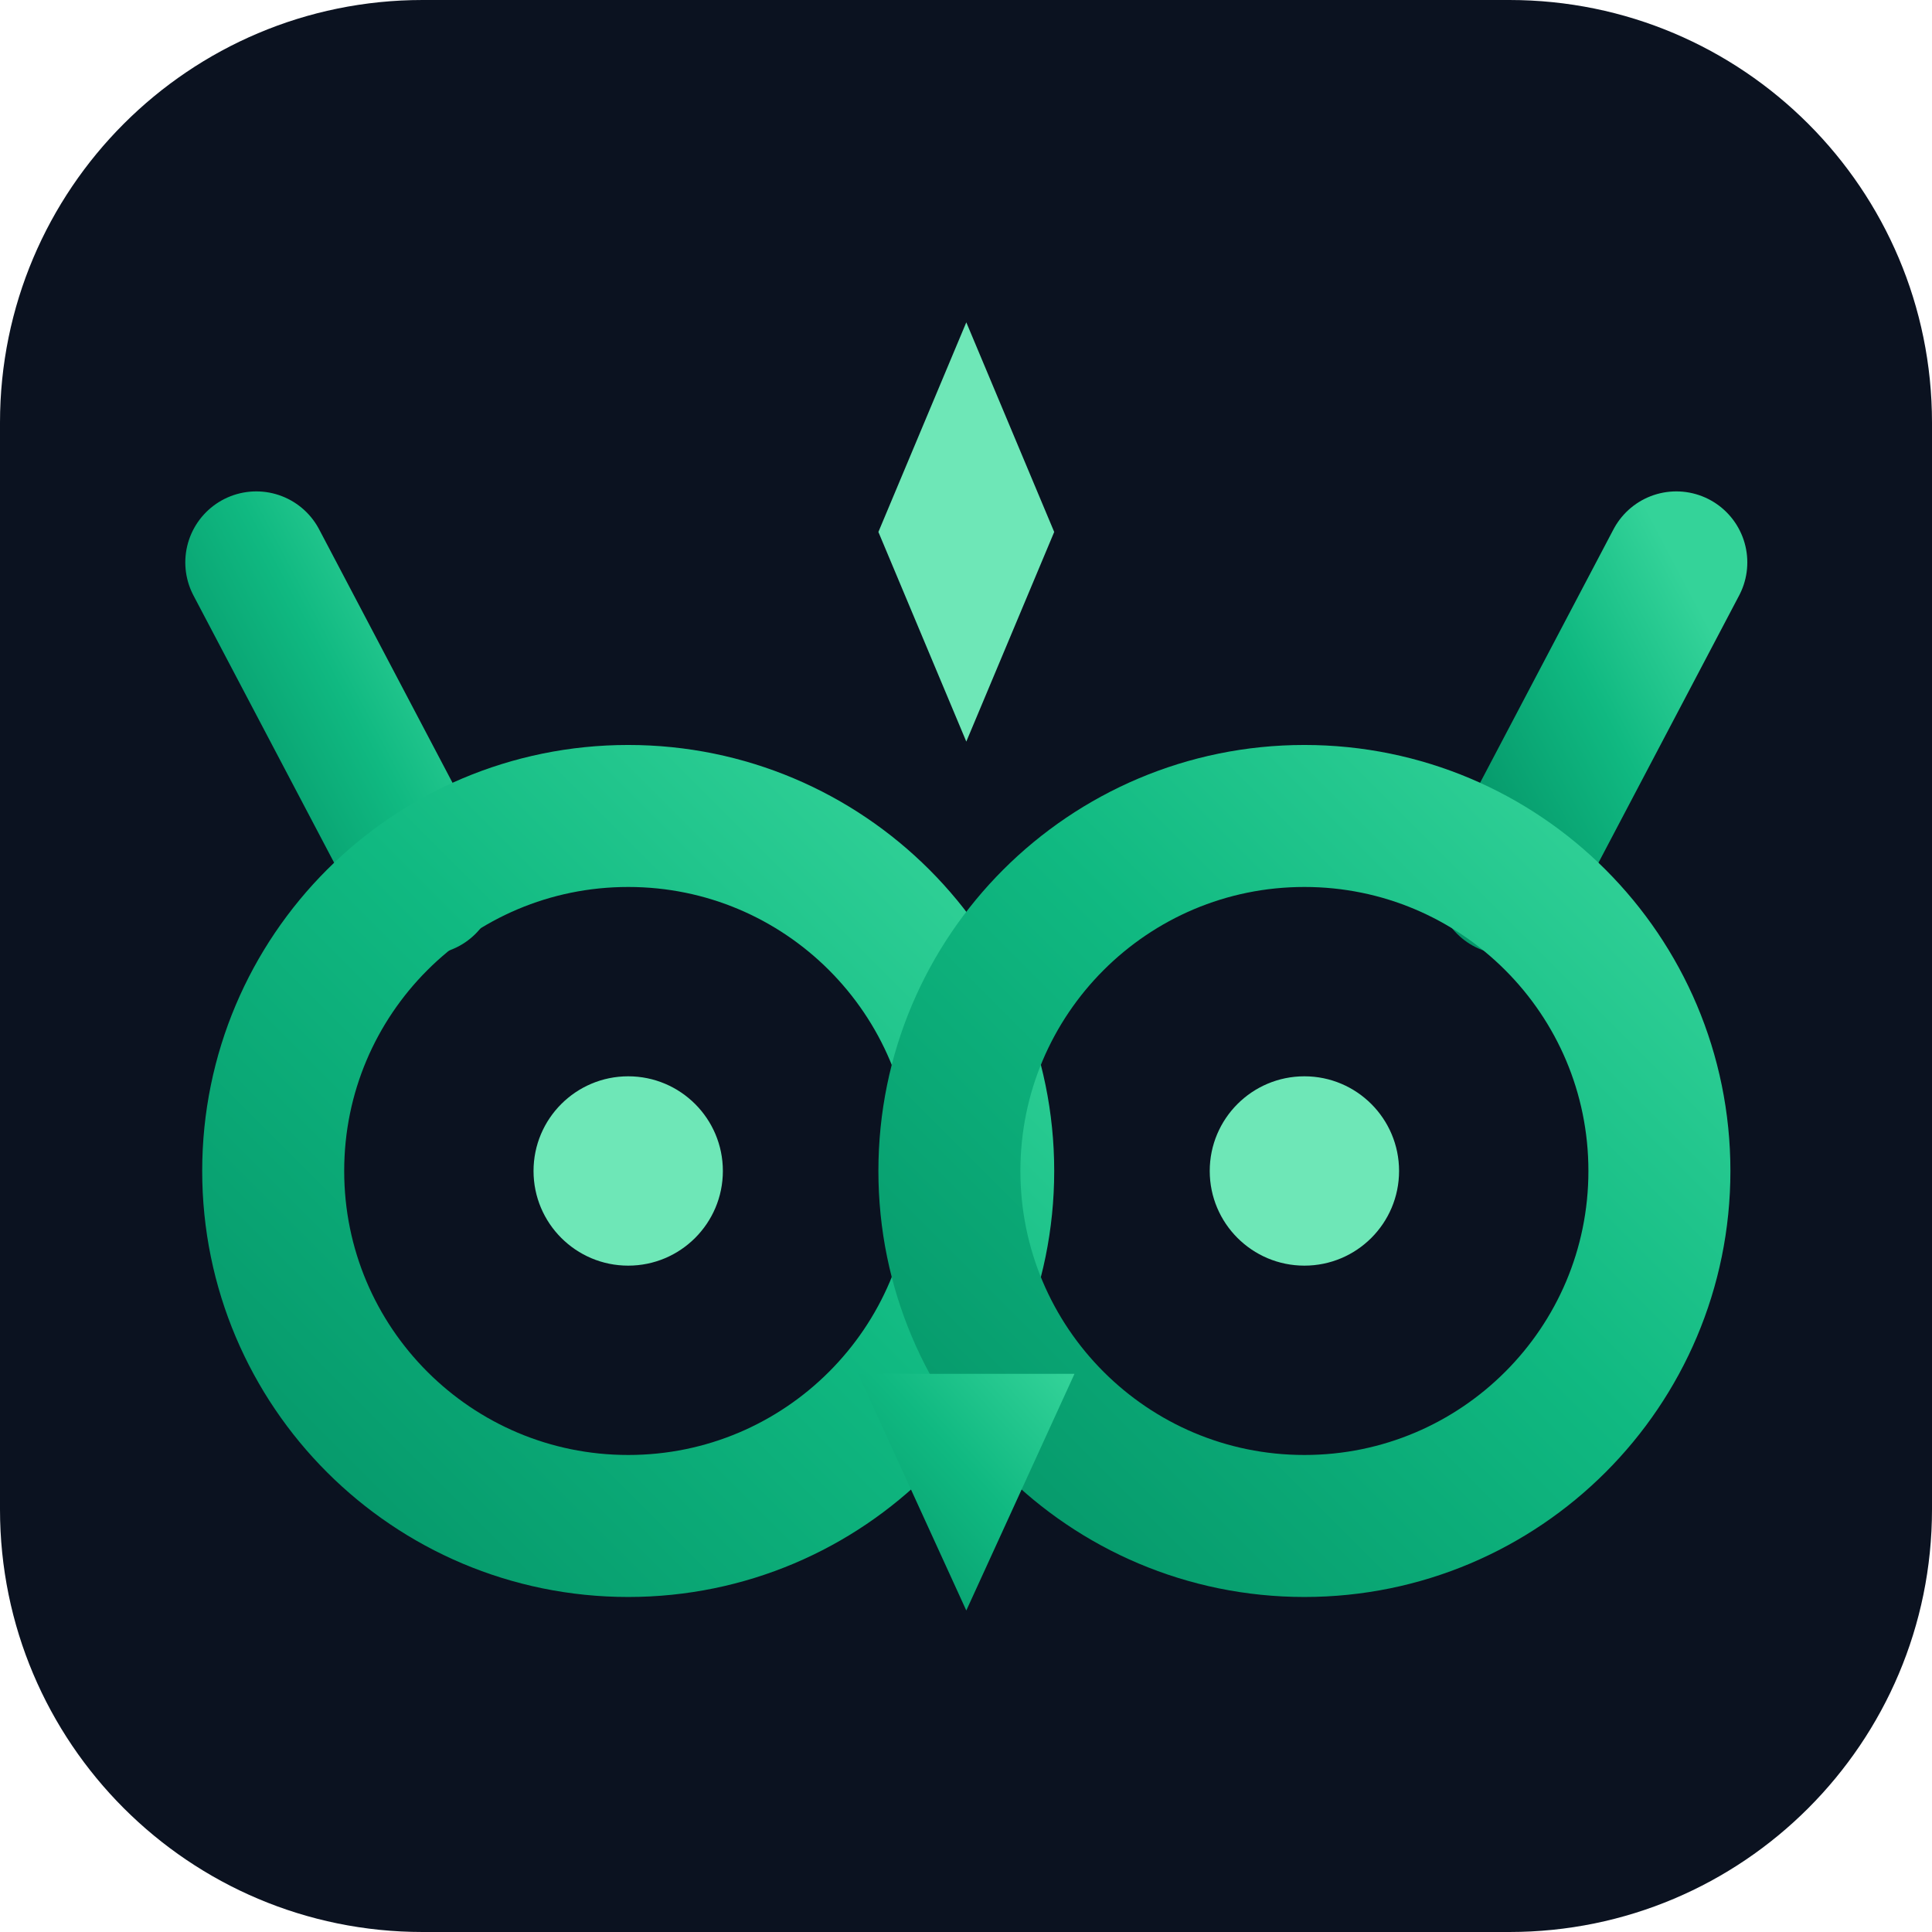
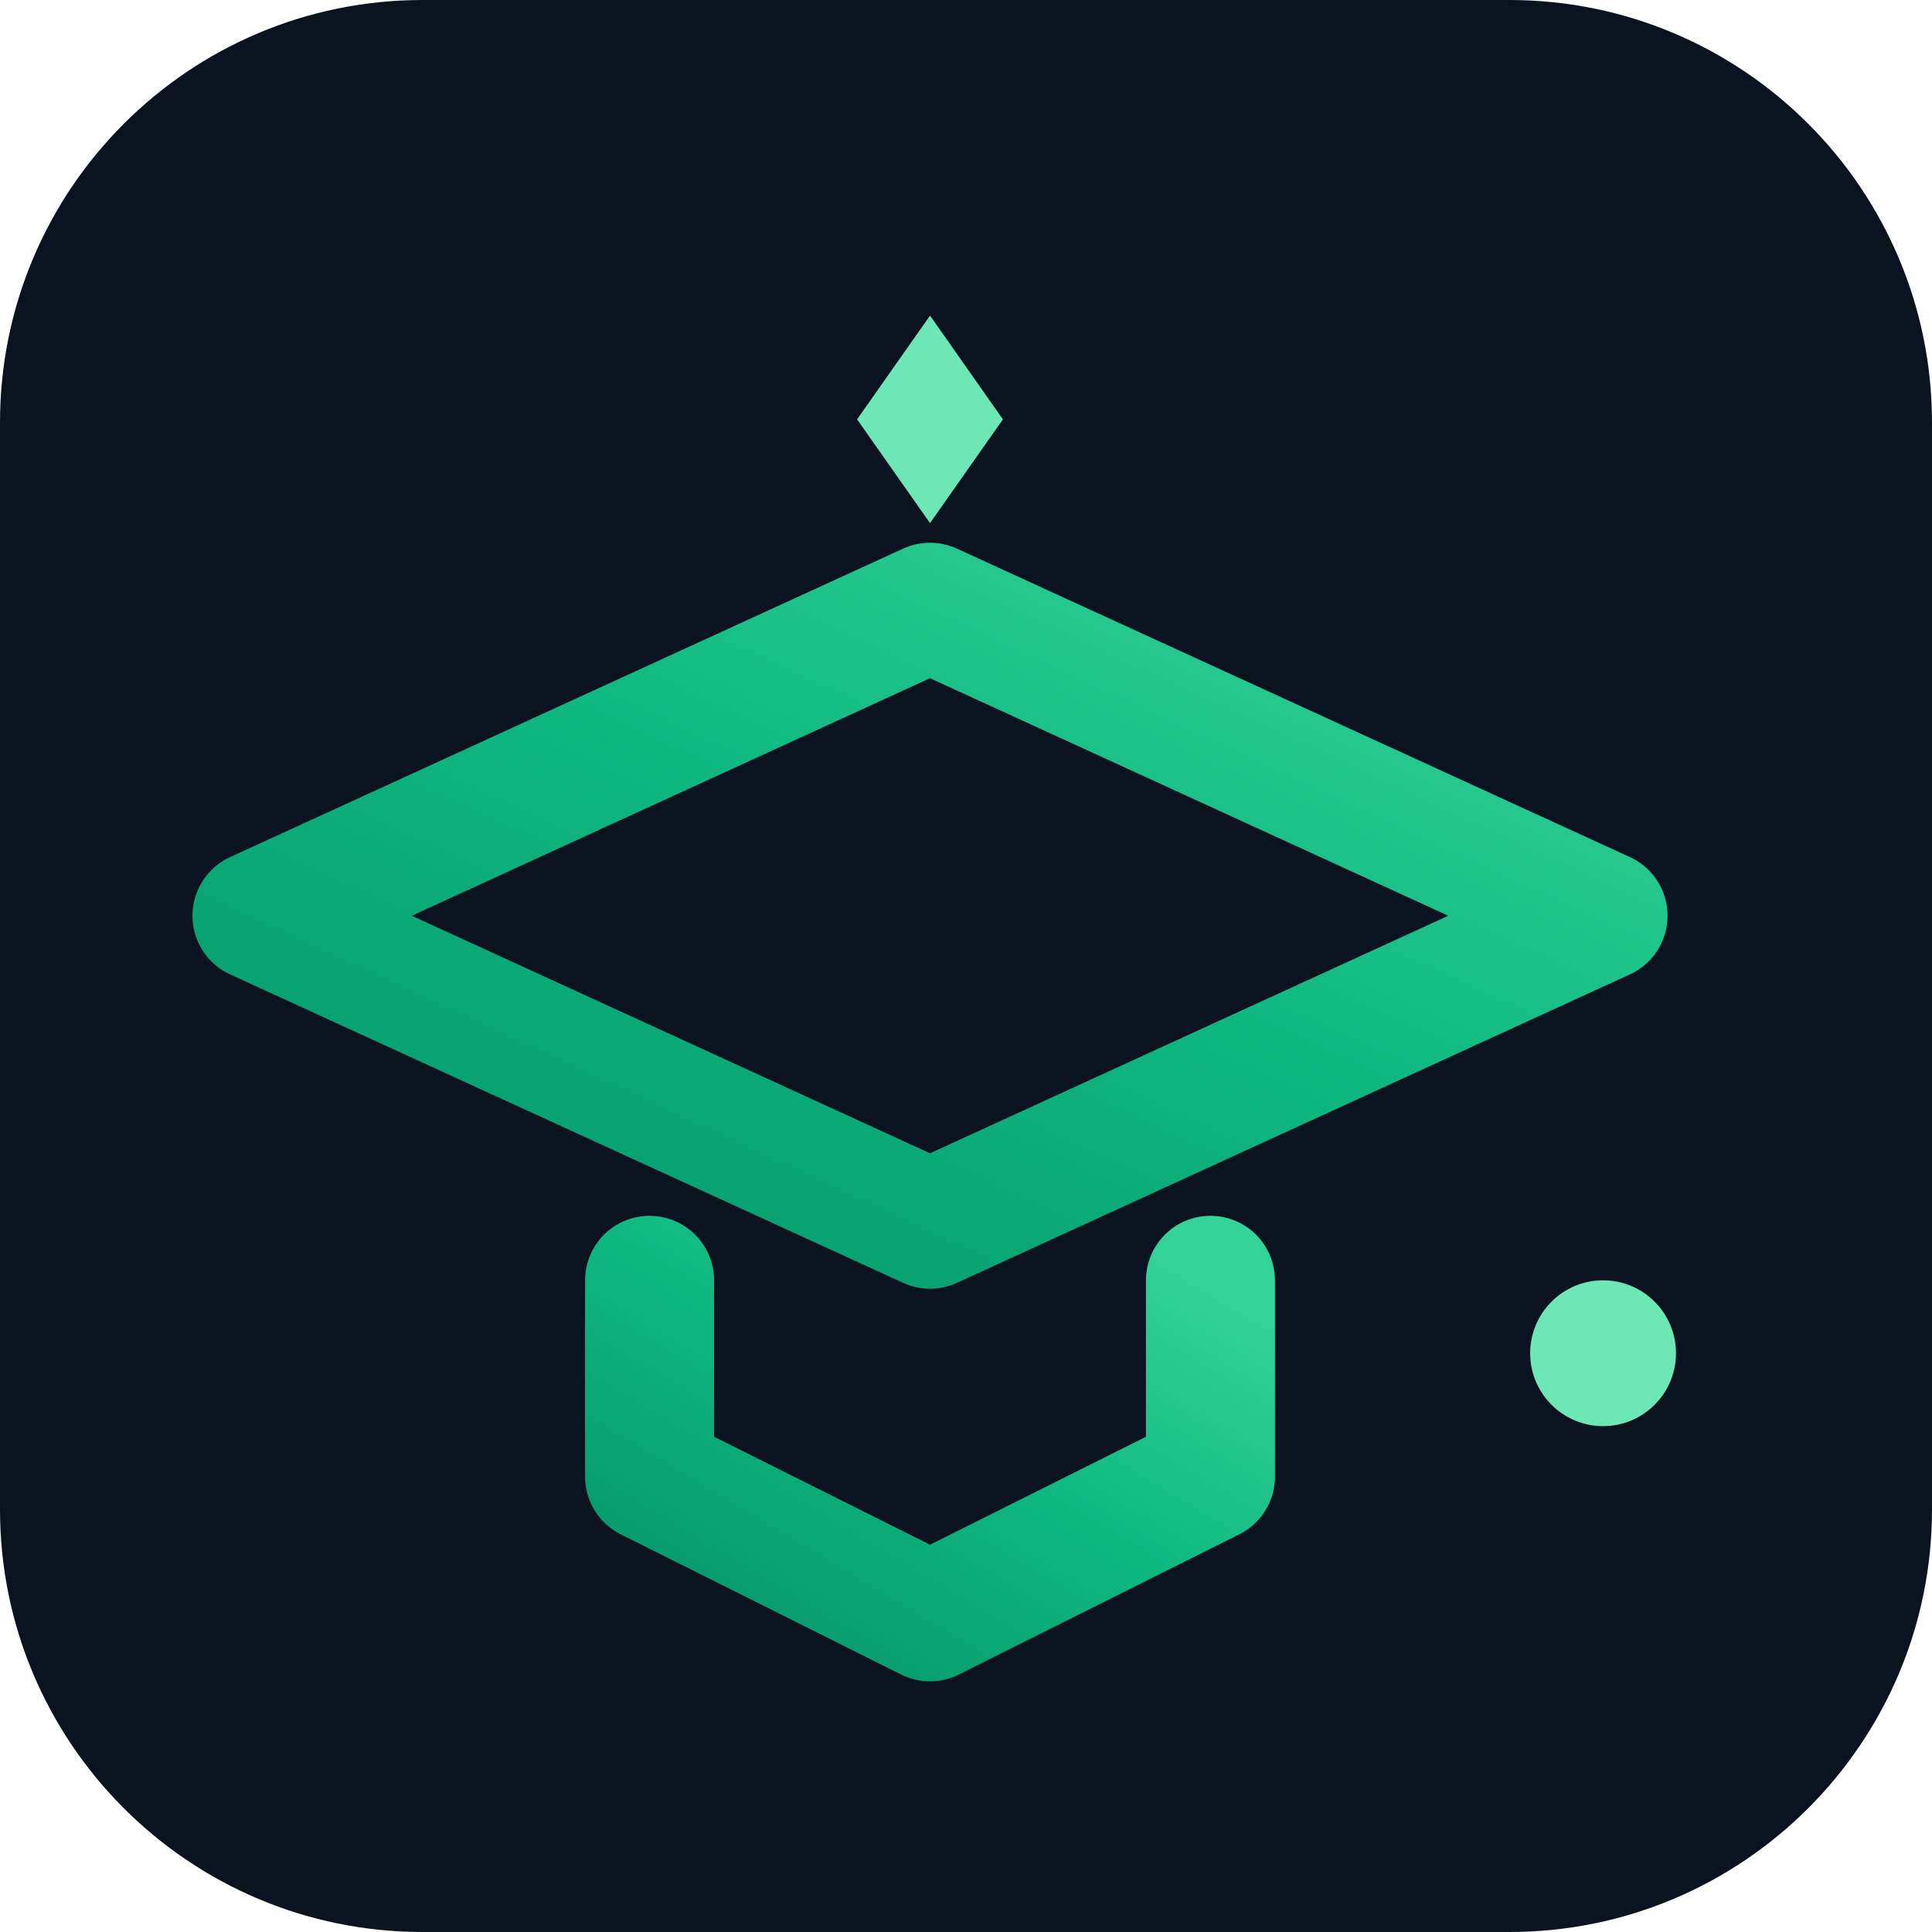
<svg xmlns="http://www.w3.org/2000/svg" viewBox="0 0 64 64" role="img" aria-label="AthenIQ">
  <defs>
-     <linearGradient id="atheniq-owl" x1="0" y1="1" x2="1" y2="0">
+     <linearGradient id="atheniq-mark" x1="0" y1="1" x2="1" y2="0">
      <stop offset="0" stop-color="#059669" />
      <stop offset="0.55" stop-color="#10b981" />
      <stop offset="1" stop-color="#34d399" />
    </linearGradient>
  </defs>
  <rect width="64" height="64" rx="14" fill="#0b1220" />
-   <g transform="translate(-3.83 4.63) scale(1.12)">
-     <g fill="none" stroke="url(#atheniq-owl)" stroke-width="4.2" stroke-linecap="round">
-       <path d="M16 22 L11 12.5" />
-       <path d="M48 22 L53 12.5" />
-       <circle cx="22" cy="30.5" r="10.5" />
-       <circle cx="42" cy="30.5" r="10.5" />
+   <g transform="translate(1.08 7.11) scale(0.929)">
+     <g fill="none" stroke="url(#atheniq-mark)" stroke-width="4.6" stroke-linecap="round" stroke-linejoin="round">
+       <path d="M32 14 L56 25 L32 36 L8 25 L32 14" />
+       <path d="M22 38 L22 45 L32 50 L42 45 L42 38" />
+       <path d="M56 25 L56 38" />
    </g>
-     <circle cx="22" cy="30.5" r="2.8" fill="#6ee7b7" />
-     <circle cx="42" cy="30.5" r="2.8" fill="#6ee7b7" />
-     <path d="M28.8 36.5 L35.2 36.5 L32 43.5 Z" fill="url(#atheniq-owl)" />
-     <path d="M32 5.4 L34.6 11.6 L32 17.8 L29.4 11.6 Z" fill="#6ee7b7" />
+     <circle cx="56" cy="40.6" r="2.6" fill="#6ee7b7" />
+     <path d="M32 3.6 L34.6 7.3 L32 11 L29.4 7.3 Z" fill="#6ee7b7" />
  </g>
</svg>
